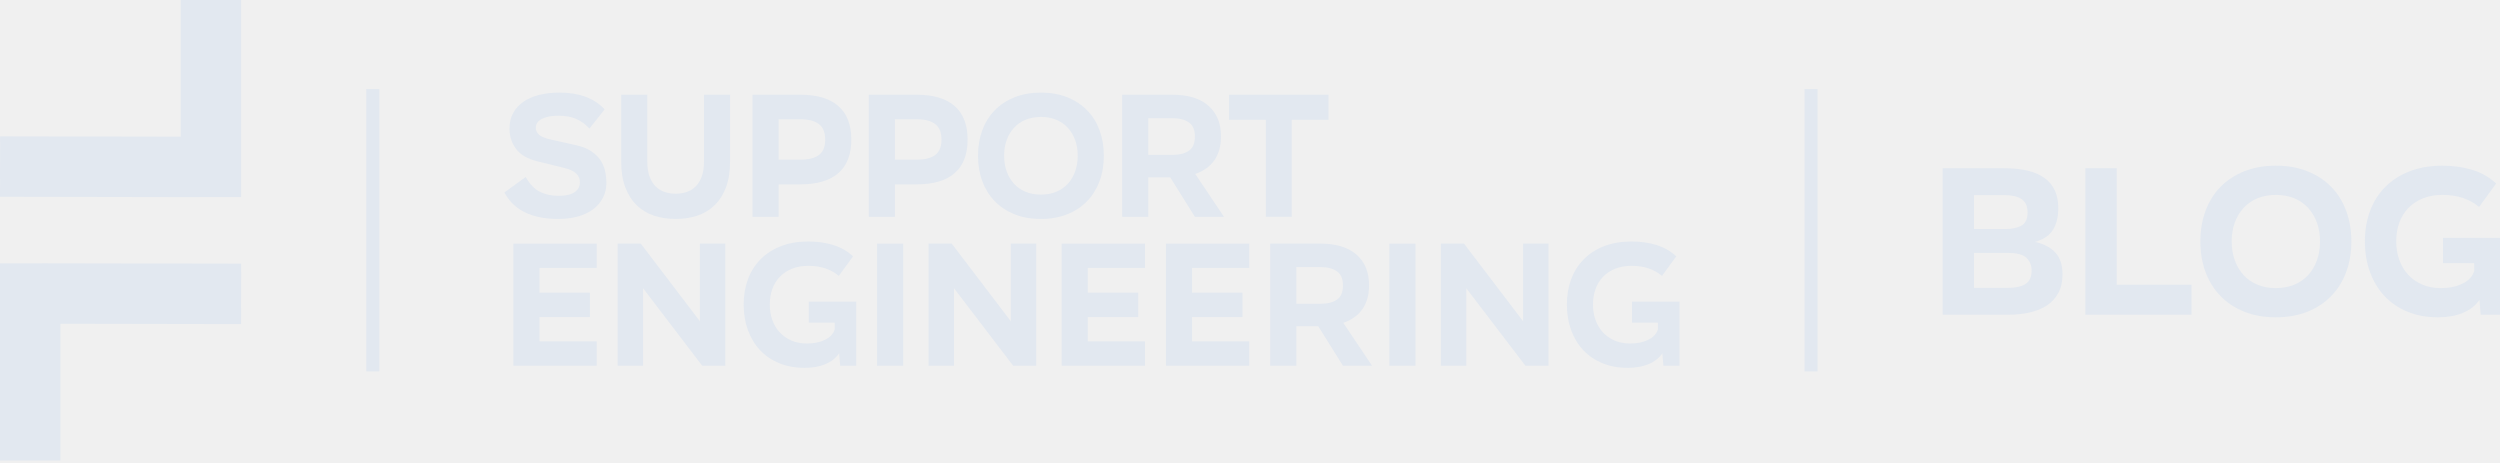
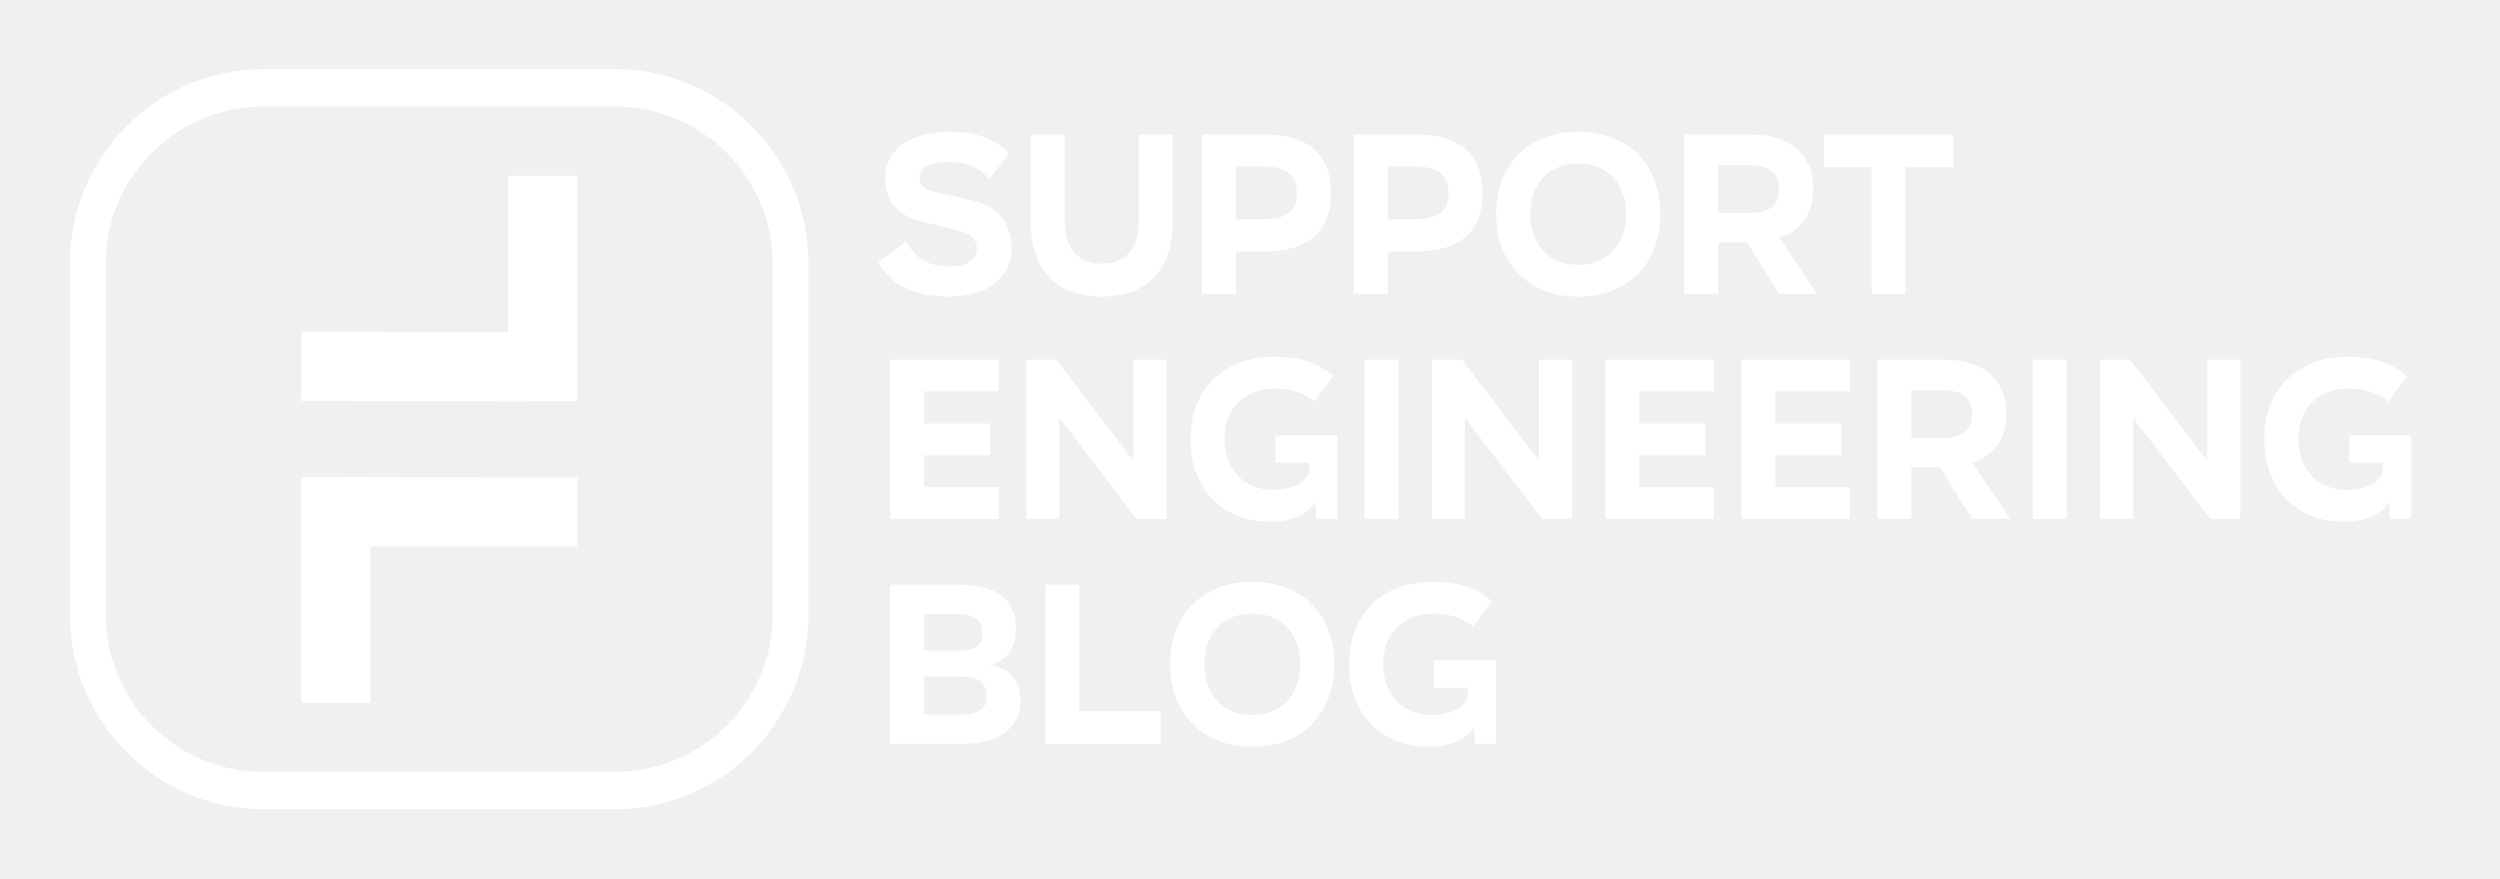
- <svg xmlns="http://www.w3.org/2000/svg" width="100%" height="100%" viewBox="0 0 1000 185" version="1.1" xml:space="preserve" style="fill-rule:evenodd;clip-rule:evenodd;stroke-linejoin:round;stroke-miterlimit:2;">
-   <g>
-     <g>
-       <path d="M238.668,97.445l0,9.741l-22.87,0l0,9.882l20.188,0l0,9.741l-20.188,0l0,9.741l22.87,0l0,9.741l-33.317,0l0,-48.845l33.317,0Z" style="fill:#e2e8f0;" />
-       <path d="M279.961,97.445l10.164,0l0,48.845l-9.247,0l-23.646,-30.987l0,30.987l-10.164,0l0,-48.845l9.247,0l23.646,31.058l0,-31.058Z" style="fill:#e2e8f0;" />
-       <path d="M297.466,121.797c0,-3.67 0.576,-7.047 1.729,-10.129c1.153,-3.082 2.835,-5.741 5.047,-7.976c2.212,-2.235 4.917,-3.976 8.117,-5.223c3.2,-1.247 6.847,-1.871 10.941,-1.871l0.071,0c3.529,0 6.812,0.459 9.847,1.376c3.035,0.918 5.706,2.435 8.012,4.553l-5.717,7.835c-3.153,-2.682 -7.2,-4.023 -12.141,-4.023l-0.071,0c-2.447,0 -4.623,0.388 -6.529,1.165c-1.906,0.776 -3.518,1.847 -4.835,3.212c-1.318,1.365 -2.318,2.988 -3,4.87c-0.682,1.882 -1.023,3.953 -1.023,6.212l0,0.071c0,2.212 0.341,4.259 1.023,6.141c0.682,1.882 1.659,3.518 2.929,4.906c1.271,1.388 2.823,2.482 4.659,3.282c1.835,0.8 3.906,1.2 6.212,1.2l0.071,0c2.823,0 5.247,-0.506 7.27,-1.518c2.023,-1.012 3.294,-2.412 3.812,-4.2l0,-2.612l-10.376,0l0,-8.4l18.988,0l0,25.623l-6.423,0l-0.424,-4.941c-1.365,1.929 -3.223,3.376 -5.576,4.341c-2.353,0.965 -5.082,1.447 -8.188,1.447l-0.071,0c-3.765,0 -7.153,-0.624 -10.164,-1.871c-3.012,-1.247 -5.565,-2.988 -7.659,-5.223c-2.094,-2.235 -3.706,-4.906 -4.835,-8.012c-1.129,-3.106 -1.694,-6.494 -1.694,-10.164l0,-0.071Z" style="fill:#e2e8f0;" />
-       <rect x="350.829" y="97.445" width="10.447" height="48.845" style="fill:#e2e8f0;" />
-       <path d="M404.334,97.445l10.164,0l0,48.845l-9.247,0l-23.646,-30.987l0,30.987l-10.164,0l0,-48.845l9.247,0l23.646,31.058l0,-31.058Z" style="fill:#e2e8f0;" />
-       <path d="M457.979,97.445l0,9.741l-22.87,0l0,9.882l20.188,0l0,9.741l-20.188,0l0,9.741l22.87,0l0,9.741l-33.317,0l0,-48.845l33.317,0Z" style="fill:#e2e8f0;" />
-       <path d="M499.695,97.445l0,9.741l-22.87,0l0,9.882l20.188,0l0,9.741l-20.188,0l0,9.741l22.87,0l0,9.741l-33.317,0l0,-48.845l33.317,0Z" style="fill:#e2e8f0;" />
-       <path d="M537.176,146.291l-9.882,-15.811l-8.753,0l0,15.811l-10.447,0l0,-48.845l20.046,0c6.306,0 11.129,1.471 14.47,4.412c3.341,2.941 5.012,7.023 5.012,12.247l0,0.071c0,3.765 -0.871,6.906 -2.612,9.423c-1.741,2.518 -4.306,4.365 -7.694,5.541l11.506,17.152l-11.647,0Zm-18.635,-39.458l0,14.682l9.6,0c2.823,0 5.035,-0.553 6.635,-1.659c1.6,-1.106 2.4,-3 2.4,-5.682l0,-0.071c0,-2.588 -0.8,-4.447 -2.4,-5.576c-1.6,-1.129 -3.812,-1.694 -6.635,-1.694l-9.6,0Z" style="fill:#e2e8f0;" />
-       <rect x="555.74" y="97.445" width="10.447" height="48.845" style="fill:#e2e8f0;" />
-       <path d="M609.245,97.445l10.164,0l0,48.845l-9.247,0l-23.646,-30.987l0,30.987l-10.164,0l0,-48.845l9.247,0l23.646,31.058l0,-31.058Z" style="fill:#e2e8f0;" />
-       <path d="M626.75,121.797c0,-3.67 0.576,-7.047 1.729,-10.129c1.153,-3.082 2.835,-5.741 5.047,-7.976c2.212,-2.235 4.917,-3.976 8.117,-5.223c3.2,-1.247 6.847,-1.871 10.941,-1.871l0.071,0c3.529,0 6.812,0.459 9.847,1.376c3.035,0.918 5.706,2.435 8.012,4.553l-5.717,7.835c-3.153,-2.682 -7.2,-4.023 -12.141,-4.023l-0.071,0c-2.447,0 -4.623,0.388 -6.529,1.165c-1.906,0.776 -3.518,1.847 -4.835,3.212c-1.318,1.365 -2.318,2.988 -3,4.87c-0.682,1.882 -1.023,3.953 -1.023,6.212l0,0.071c0,2.212 0.341,4.259 1.023,6.141c0.682,1.882 1.659,3.518 2.929,4.906c1.271,1.388 2.823,2.482 4.659,3.282c1.835,0.8 3.906,1.2 6.212,1.2l0.071,0c2.823,0 5.247,-0.506 7.27,-1.518c2.023,-1.012 3.294,-2.412 3.812,-4.2l0,-2.612l-10.376,0l0,-8.4l18.988,0l0,25.623l-6.423,0l-0.424,-4.941c-1.365,1.929 -3.223,3.376 -5.576,4.341c-2.353,0.965 -5.082,1.447 -8.188,1.447l-0.071,0c-3.765,0 -7.153,-0.624 -10.164,-1.871c-3.012,-1.247 -5.565,-2.988 -7.659,-5.223c-2.094,-2.235 -3.706,-4.906 -4.835,-8.012c-1.129,-3.106 -1.694,-6.494 -1.694,-10.164l0,-0.071Z" style="fill:#e2e8f0;" />
-     </g>
-     <g>
-       <path d="M235.774,51.441c-1.647,-1.788 -3.435,-3.094 -5.365,-3.918c-1.929,-0.824 -4.235,-1.235 -6.917,-1.235l-0.071,0c-2.823,0 -5.047,0.424 -6.67,1.271c-1.623,0.847 -2.435,2.023 -2.435,3.529c0,1.082 0.435,2.023 1.306,2.823c0.871,0.8 2.647,1.482 5.329,2.047l9.459,2.118c2.4,0.518 4.388,1.294 5.965,2.329c1.576,1.035 2.823,2.223 3.741,3.565c0.918,1.341 1.553,2.8 1.906,4.376c0.353,1.576 0.529,3.188 0.529,4.835c0,2.259 -0.482,4.282 -1.447,6.07c-0.965,1.788 -2.294,3.306 -3.988,4.553c-1.694,1.247 -3.718,2.188 -6.07,2.823c-2.353,0.635 -4.941,0.953 -7.764,0.953l-0.071,0c-5.223,0 -9.635,-0.882 -13.235,-2.647c-3.6,-1.765 -6.341,-4.412 -8.223,-7.941l8.541,-6.212c1.6,2.87 3.482,4.847 5.647,5.929c2.165,1.082 4.659,1.623 7.482,1.623l0.071,0c2.776,0 4.882,-0.482 6.317,-1.447c1.435,-0.965 2.153,-2.294 2.153,-3.988c0,-2.776 -2,-4.659 -6,-5.647l-10.87,-2.682c-4.047,-0.988 -6.941,-2.659 -8.682,-5.012c-1.741,-2.353 -2.612,-5.035 -2.612,-8.047c0,-2.4 0.482,-4.494 1.447,-6.282c0.965,-1.788 2.329,-3.294 4.094,-4.518c1.765,-1.223 3.882,-2.141 6.353,-2.753c2.471,-0.612 5.188,-0.918 8.153,-0.918l0.071,0c3.859,0 7.306,0.565 10.341,1.694c3.035,1.129 5.565,2.8 7.588,5.012l-6.07,7.694Z" style="fill:#e2e8f0;" />
-       <path d="M248.48,64.64l0,-26.752l10.447,0l0,26.752c0,2.447 0.318,4.494 0.953,6.141c0.635,1.647 1.482,2.965 2.541,3.953c1.059,0.988 2.259,1.694 3.6,2.118c1.341,0.424 2.741,0.635 4.2,0.635l0.071,0c1.459,0 2.859,-0.212 4.2,-0.635c1.341,-0.424 2.541,-1.129 3.6,-2.118c1.059,-0.988 1.906,-2.306 2.541,-3.953c0.635,-1.647 0.953,-3.694 0.953,-6.141l0,-26.752l10.447,0l0,26.752c0,4 -0.553,7.447 -1.659,10.341c-1.106,2.894 -2.635,5.282 -4.588,7.164c-1.953,1.882 -4.247,3.259 -6.882,4.129c-2.635,0.871 -5.506,1.306 -8.611,1.306l-0.071,0c-3.106,0 -5.976,-0.435 -8.611,-1.306c-2.635,-0.871 -4.929,-2.247 -6.882,-4.129c-1.953,-1.882 -3.482,-4.27 -4.588,-7.164c-1.106,-2.894 -1.659,-6.341 -1.659,-10.341Z" style="fill:#e2e8f0;" />
-       <path d="M320.124,37.888c6.729,0 11.811,1.518 15.247,4.553c3.435,3.035 5.153,7.494 5.153,13.376l0,0.071c0,5.882 -1.718,10.329 -5.153,13.341c-3.435,3.012 -8.517,4.518 -15.247,4.518l-8.682,0l0,12.988l-10.447,0l0,-48.845l19.129,0Zm9.953,17.929c0,-2.823 -0.835,-4.882 -2.506,-6.176c-1.671,-1.294 -4.153,-1.941 -7.447,-1.941l-8.682,0l0,16.164l8.682,0c3.294,0 5.776,-0.624 7.447,-1.871c1.671,-1.247 2.506,-3.282 2.506,-6.106l0,-0.071Z" style="fill:#e2e8f0;" />
-       <path d="M366.641,37.888c6.729,0 11.811,1.518 15.247,4.553c3.435,3.035 5.153,7.494 5.153,13.376l0,0.071c0,5.882 -1.718,10.329 -5.153,13.341c-3.435,3.012 -8.517,4.518 -15.247,4.518l-8.682,0l0,12.988l-10.447,0l0,-48.845l19.129,0Zm9.953,17.929c0,-2.823 -0.835,-4.882 -2.506,-6.176c-1.671,-1.294 -4.153,-1.941 -7.447,-1.941l-8.682,0l0,16.164l8.682,0c3.294,0 5.776,-0.624 7.447,-1.871c1.671,-1.247 2.506,-3.282 2.506,-6.106l0,-0.071Z" style="fill:#e2e8f0;" />
-       <path d="M391.205,62.311l0,-0.071c0,-3.67 0.576,-7.059 1.729,-10.164c1.153,-3.106 2.812,-5.765 4.976,-7.976c2.165,-2.212 4.8,-3.941 7.906,-5.188c3.106,-1.247 6.612,-1.871 10.517,-1.871l0.071,0c3.906,0 7.412,0.624 10.517,1.871c3.106,1.247 5.741,2.976 7.906,5.188c2.165,2.212 3.823,4.87 4.976,7.976c1.153,3.106 1.729,6.494 1.729,10.164l0,0.071c0,3.718 -0.576,7.117 -1.729,10.2c-1.153,3.082 -2.812,5.741 -4.976,7.976c-2.165,2.235 -4.8,3.976 -7.906,5.223c-3.106,1.247 -6.612,1.871 -10.517,1.871l-0.071,0c-3.906,0 -7.412,-0.624 -10.517,-1.871c-3.106,-1.247 -5.741,-2.988 -7.906,-5.223c-2.165,-2.235 -3.823,-4.894 -4.976,-7.976c-1.153,-3.082 -1.729,-6.482 -1.729,-10.2Zm10.447,0c0,2.259 0.341,4.341 1.023,6.247c0.682,1.906 1.659,3.553 2.929,4.941c1.271,1.388 2.812,2.459 4.623,3.212c1.812,0.753 3.847,1.129 6.106,1.129l0.071,0c2.259,0 4.294,-0.376 6.106,-1.129c1.812,-0.753 3.353,-1.823 4.623,-3.212c1.271,-1.388 2.247,-3.035 2.929,-4.941c0.682,-1.906 1.023,-3.988 1.023,-6.247l0,-0.071c0,-2.259 -0.341,-4.329 -1.023,-6.212c-0.682,-1.882 -1.659,-3.518 -2.929,-4.906c-1.271,-1.388 -2.812,-2.459 -4.623,-3.212c-1.812,-0.753 -3.847,-1.129 -6.106,-1.129l-0.071,0c-2.259,0 -4.294,0.376 -6.106,1.129c-1.812,0.753 -3.353,1.823 -4.623,3.212c-1.271,1.388 -2.247,3.023 -2.929,4.906c-0.682,1.882 -1.023,3.953 -1.023,6.212l0,0.071Z" style="fill:#e2e8f0;" />
-       <path d="M477.955,86.734l-9.882,-15.811l-8.753,0l0,15.811l-10.447,0l0,-48.845l20.046,0c6.306,0 11.129,1.471 14.47,4.412c3.341,2.941 5.012,7.023 5.012,12.247l0,0.071c0,3.765 -0.871,6.906 -2.612,9.423c-1.741,2.518 -4.306,4.365 -7.694,5.541l11.506,17.152l-11.647,0Zm-18.635,-39.458l0,14.682l9.6,0c2.823,0 5.035,-0.553 6.635,-1.659c1.6,-1.106 2.4,-3 2.4,-5.682l0,-0.071c0,-2.588 -0.8,-4.447 -2.4,-5.576c-1.6,-1.129 -3.812,-1.694 -6.635,-1.694l-9.6,0Z" style="fill:#e2e8f0;" />
-       <path d="M531.388,37.888l0,10.023l-14.682,0l0,38.822l-10.376,0l0,-38.822l-14.682,0l0,-10.023l39.74,0Z" style="fill:#e2e8f0;" />
-     </g>
-     <path d="M79.699,78.833l-0,0.029l-79.698,-0.147l0.044,-24.178l72.252,0.133l0,-54.67l24.178,0l0,78.833l-16.776,0Zm-62.923,26.512l0,-0.029l79.698,0.147l-0.044,24.178l-72.252,-0.133l0,54.67l-24.178,0l0,-78.833l16.776,0Z" style="fill:#e2e8f0;" />
-     <rect x="146.508" y="35.632" width="5.211" height="112.914" style="fill:#e2e8f0;" />
-     <g>
-       <path d="M814.077,96.768c3.501,0.791 6.197,2.216 8.089,4.278c1.892,2.061 2.838,4.983 2.838,8.767c0,2.88 -0.565,5.35 -1.694,7.412c-1.129,2.061 -2.668,3.727 -4.616,4.997c-1.948,1.271 -4.263,2.202 -6.946,2.795c-2.682,0.593 -5.548,0.889 -8.597,0.889l-26.089,0l0,-58.615l24.649,0c14.4,0 21.599,5.308 21.599,15.924c0,2.089 -0.226,3.896 -0.678,5.421c-0.452,1.525 -1.073,2.823 -1.863,3.896c-0.791,1.073 -1.765,1.948 -2.922,2.626c-1.158,0.678 -2.414,1.214 -3.769,1.609Zm-24.479,-18.719l0,13.553l12.621,0c2.654,0 4.786,-0.466 6.395,-1.398c1.609,-0.932 2.414,-2.64 2.414,-5.125c0,-2.541 -0.791,-4.348 -2.372,-5.421c-1.581,-1.073 -3.896,-1.609 -6.946,-1.609l-12.113,0Zm0,37.1l13.553,0c3.106,0 5.463,-0.522 7.073,-1.567c1.609,-1.045 2.414,-2.838 2.414,-5.379c0,-2.089 -0.692,-3.783 -2.075,-5.082c-1.383,-1.299 -3.826,-1.948 -7.327,-1.948l-13.637,0l0,13.976Z" style="fill:#e2e8f0;" />
-       <path d="M846.687,67.291l0,46.587l29.9,0l0,12.028l-42.436,0l0,-58.615l12.536,0Z" style="fill:#e2e8f0;" />
-       <path d="M880.145,96.598l0,-0.085c0,-4.405 0.692,-8.47 2.075,-12.197c1.383,-3.727 3.374,-6.917 5.972,-9.571c2.598,-2.654 5.76,-4.729 9.487,-6.226c3.727,-1.496 7.934,-2.245 12.621,-2.245l0.085,0c4.687,0 8.894,0.748 12.621,2.245c3.727,1.496 6.889,3.572 9.487,6.226c2.598,2.654 4.588,5.845 5.972,9.571c1.383,3.727 2.075,7.793 2.075,12.197l0,0.085c0,4.461 -0.692,8.541 -2.075,12.24c-1.383,3.699 -3.374,6.889 -5.972,9.571c-2.598,2.682 -5.76,4.772 -9.487,6.268c-3.727,1.496 -7.934,2.245 -12.621,2.245l-0.085,0c-4.687,0 -8.894,-0.748 -12.621,-2.245c-3.727,-1.496 -6.889,-3.586 -9.487,-6.268c-2.598,-2.682 -4.588,-5.873 -5.972,-9.571c-1.383,-3.699 -2.075,-7.779 -2.075,-12.24Zm12.536,0c0,2.711 0.409,5.209 1.228,7.496c0.819,2.287 1.991,4.263 3.515,5.929c1.525,1.666 3.374,2.95 5.548,3.854c2.174,0.904 4.616,1.355 7.327,1.355l0.085,0c2.711,0 5.153,-0.452 7.327,-1.355c2.174,-0.904 4.023,-2.188 5.548,-3.854c1.525,-1.666 2.696,-3.642 3.515,-5.929c0.819,-2.287 1.228,-4.786 1.228,-7.496l0,-0.085c0,-2.711 -0.409,-5.195 -1.228,-7.454c-0.819,-2.259 -1.991,-4.221 -3.515,-5.887c-1.525,-1.666 -3.374,-2.95 -5.548,-3.854c-2.174,-0.904 -4.616,-1.355 -7.327,-1.355l-0.085,0c-2.711,0 -5.153,0.452 -7.327,1.355c-2.174,0.904 -4.023,2.188 -5.548,3.854c-1.525,1.666 -2.696,3.628 -3.515,5.887c-0.819,2.259 -1.228,4.743 -1.228,7.454l0,0.085Z" style="fill:#e2e8f0;" />
-       <path d="M945.959,96.514c0,-4.405 0.692,-8.456 2.075,-12.155c1.383,-3.699 3.402,-6.889 6.056,-9.571c2.654,-2.682 5.901,-4.772 9.741,-6.268c3.84,-1.496 8.216,-2.245 13.129,-2.245l0.085,0c4.235,0 8.174,0.551 11.816,1.652c3.642,1.101 6.847,2.922 9.614,5.463l-6.861,9.402c-3.783,-3.219 -8.64,-4.828 -14.569,-4.828l-0.085,0c-2.936,0 -5.548,0.466 -7.835,1.398c-2.287,0.932 -4.221,2.216 -5.802,3.854c-1.581,1.638 -2.781,3.586 -3.6,5.845c-0.819,2.259 -1.228,4.743 -1.228,7.454l0,0.085c0,2.654 0.409,5.11 1.228,7.369c0.819,2.259 1.991,4.221 3.515,5.887c1.525,1.666 3.388,2.979 5.59,3.939c2.202,0.96 4.687,1.44 7.454,1.44l0.085,0c3.388,0 6.296,-0.607 8.724,-1.821c2.428,-1.214 3.953,-2.894 4.574,-5.04l0,-3.134l-12.451,0l0,-10.08l22.785,0l0,30.747l-7.708,0l-0.508,-5.929c-1.638,2.315 -3.868,4.052 -6.692,5.209c-2.823,1.158 -6.099,1.736 -9.826,1.736l-0.085,0c-4.518,0 -8.583,-0.748 -12.197,-2.245c-3.614,-1.496 -6.677,-3.586 -9.19,-6.268c-2.513,-2.682 -4.447,-5.887 -5.802,-9.614c-1.355,-3.727 -2.033,-7.793 -2.033,-12.197l0,-0.085Z" style="fill:#e2e8f0;" />
-     </g>
-     <rect x="721.817" y="35.632" width="5.211" height="112.914" style="fill:#e2e8f0;" />
+ <svg xmlns="http://www.w3.org/2000/svg" width="100%" height="100%" viewBox="0 0 1423 500" version="1.1" xml:space="preserve" style="fill-rule:evenodd;clip-rule:evenodd;stroke-linecap:round;stroke-linejoin:round;stroke-miterlimit:1.5;">
+   <g transform="matrix(2.620321,0,0,2.620321,-336.0803,-4995.732)">
+     <path d="M343.169,1945.357C342.002,1944.09 340.735,1943.165 339.369,1942.582C338.002,1941.998 336.369,1941.707 334.469,1941.707L334.419,1941.707C332.419,1941.707 330.844,1942.007 329.694,1942.607C328.544,1943.207 327.969,1944.04 327.969,1945.107C327.969,1945.873 328.277,1946.54 328.894,1947.107C329.51,1947.673 330.769,1948.157 332.669,1948.557L339.369,1950.057C341.069,1950.423 342.477,1950.973 343.594,1951.707C344.71,1952.44 345.594,1953.282 346.244,1954.232C346.894,1955.182 347.344,1956.215 347.594,1957.332C347.844,1958.448 347.969,1959.59 347.969,1960.757C347.969,1962.357 347.627,1963.79 346.944,1965.057C346.26,1966.323 345.319,1967.398 344.119,1968.282C342.919,1969.165 341.485,1969.832 339.819,1970.282C338.152,1970.732 336.319,1970.957 334.319,1970.957L334.269,1970.957C330.569,1970.957 327.444,1970.332 324.894,1969.082C322.344,1967.832 320.402,1965.957 319.069,1963.457L325.119,1959.057C326.252,1961.09 327.585,1962.49 329.119,1963.257C330.652,1964.023 332.419,1964.407 334.419,1964.407L334.469,1964.407C336.435,1964.407 337.927,1964.065 338.944,1963.382C339.96,1962.698 340.469,1961.757 340.469,1960.557C340.469,1958.59 339.052,1957.257 336.219,1956.557L328.519,1954.657C325.652,1953.957 323.602,1952.773 322.369,1951.107C321.135,1949.44 320.519,1947.54 320.519,1945.407C320.519,1943.707 320.86,1942.223 321.544,1940.957C322.227,1939.69 323.194,1938.623 324.444,1937.757C325.694,1936.89 327.194,1936.24 328.944,1935.807C330.694,1935.373 332.619,1935.157 334.719,1935.157L334.769,1935.157C337.502,1935.157 339.944,1935.557 342.094,1936.357C344.244,1937.157 346.035,1938.34 347.469,1939.907L343.169,1945.357Z" style="fill:white;fill-rule:nonzero;" />
+     <path d="M352.169,1954.707L352.169,1935.757L359.569,1935.757L359.569,1954.707C359.569,1956.44 359.794,1957.89 360.244,1959.057C360.694,1960.223 361.294,1961.157 362.044,1961.857C362.794,1962.557 363.644,1963.057 364.594,1963.357C365.544,1963.657 366.535,1963.807 367.569,1963.807L367.619,1963.807C368.652,1963.807 369.644,1963.657 370.594,1963.357C371.544,1963.057 372.394,1962.557 373.144,1961.857C373.894,1961.157 374.494,1960.223 374.944,1959.057C375.394,1957.89 375.619,1956.44 375.619,1954.707L375.619,1935.757L383.019,1935.757L383.019,1954.707C383.019,1957.54 382.627,1959.982 381.844,1962.032C381.06,1964.082 379.977,1965.773 378.594,1967.107C377.21,1968.44 375.585,1969.415 373.719,1970.032C371.852,1970.648 369.819,1970.957 367.619,1970.957L367.569,1970.957C365.369,1970.957 363.335,1970.648 361.469,1970.032C359.602,1969.415 357.977,1968.44 356.594,1967.107C355.21,1965.773 354.127,1964.082 353.344,1962.032C352.56,1959.982 352.169,1957.54 352.169,1954.707Z" style="fill:white;fill-rule:nonzero;" />
+     <path d="M402.919,1935.757C407.685,1935.757 411.285,1936.832 413.719,1938.982C416.152,1941.132 417.369,1944.29 417.369,1948.457L417.369,1948.507C417.369,1952.673 416.152,1955.823 413.719,1957.957C411.285,1960.09 407.685,1961.157 402.919,1961.157L396.769,1961.157L396.769,1970.357L389.369,1970.357L389.369,1935.757L402.919,1935.757ZM409.969,1948.457C409.969,1946.457 409.377,1944.998 408.194,1944.082C407.01,1943.165 405.252,1942.707 402.919,1942.707L396.769,1942.707L396.769,1954.157L402.919,1954.157C405.252,1954.157 407.01,1953.715 408.194,1952.832C409.377,1951.948 409.969,1950.507 409.969,1948.507L409.969,1948.457Z" style="fill:white;fill-rule:nonzero;" />
+     <path d="M435.869,1935.757C440.635,1935.757 444.235,1936.832 446.669,1938.982C449.102,1941.132 450.319,1944.29 450.319,1948.457L450.319,1948.507C450.319,1952.673 449.102,1955.823 446.669,1957.957C444.235,1960.09 440.635,1961.157 435.869,1961.157L429.719,1961.157L429.719,1970.357L422.319,1970.357L422.319,1935.757L435.869,1935.757ZM442.919,1948.457C442.919,1946.457 442.327,1944.998 441.144,1944.082C439.96,1943.165 438.202,1942.707 435.869,1942.707L429.719,1942.707L429.719,1954.157L435.869,1954.157C438.202,1954.157 439.96,1953.715 441.144,1952.832C442.327,1951.948 442.919,1950.507 442.919,1948.507L442.919,1948.457Z" style="fill:white;fill-rule:nonzero;" />
+     <path d="M453.269,1953.057L453.269,1953.007C453.269,1950.407 453.677,1948.007 454.494,1945.807C455.31,1943.607 456.485,1941.723 458.019,1940.157C459.552,1938.59 461.419,1937.365 463.619,1936.482C465.819,1935.598 468.302,1935.157 471.069,1935.157L471.119,1935.157C473.885,1935.157 476.369,1935.598 478.569,1936.482C480.769,1937.365 482.635,1938.59 484.169,1940.157C485.702,1941.723 486.877,1943.607 487.694,1945.807C488.51,1948.007 488.919,1950.407 488.919,1953.007L488.919,1953.057C488.919,1955.69 488.51,1958.098 487.694,1960.282C486.877,1962.465 485.702,1964.348 484.169,1965.932C482.635,1967.515 480.769,1968.748 478.569,1969.632C476.369,1970.515 473.885,1970.957 471.119,1970.957L471.069,1970.957C468.302,1970.957 465.819,1970.515 463.619,1969.632C461.419,1968.748 459.552,1967.515 458.019,1965.932C456.485,1964.348 455.31,1962.465 454.494,1960.282C453.677,1958.098 453.269,1955.69 453.269,1953.057ZM460.669,1953.057C460.669,1954.657 460.91,1956.132 461.394,1957.482C461.877,1958.832 462.569,1959.998 463.469,1960.982C464.369,1961.965 465.46,1962.723 466.744,1963.257C468.027,1963.79 469.469,1964.057 471.069,1964.057L471.119,1964.057C472.719,1964.057 474.16,1963.79 475.444,1963.257C476.727,1962.723 477.819,1961.965 478.719,1960.982C479.619,1959.998 480.31,1958.832 480.794,1957.482C481.277,1956.132 481.519,1954.657 481.519,1953.057L481.519,1953.007C481.519,1951.407 481.277,1949.94 480.794,1948.607C480.31,1947.273 479.619,1946.115 478.719,1945.132C477.819,1944.148 476.727,1943.39 475.444,1942.857C474.16,1942.323 472.719,1942.057 471.119,1942.057L471.069,1942.057C469.469,1942.057 468.027,1942.323 466.744,1942.857C465.46,1943.39 464.369,1944.148 463.469,1945.132C462.569,1946.115 461.877,1947.273 461.394,1948.607C460.91,1949.94 460.669,1951.407 460.669,1953.007L460.669,1953.057Z" style="fill:white;fill-rule:nonzero;" />
+     <path d="M514.719,1970.357L507.719,1959.157L501.519,1959.157L501.519,1970.357L494.119,1970.357L494.119,1935.757L508.319,1935.757C512.785,1935.757 516.202,1936.798 518.569,1938.882C520.935,1940.965 522.119,1943.857 522.119,1947.557L522.119,1947.607C522.119,1950.273 521.502,1952.498 520.269,1954.282C519.035,1956.065 517.219,1957.373 514.819,1958.207L522.969,1970.357L514.719,1970.357ZM501.519,1942.407L501.519,1952.807L508.319,1952.807C510.319,1952.807 511.885,1952.415 513.019,1951.632C514.152,1950.848 514.719,1949.507 514.719,1947.607L514.719,1947.557C514.719,1945.723 514.152,1944.407 513.019,1943.607C511.885,1942.807 510.319,1942.407 508.319,1942.407L501.519,1942.407Z" style="fill:white;fill-rule:nonzero;" />
+     <path d="M552.569,1935.757L552.569,1942.857L542.169,1942.857L542.169,1970.357L534.819,1970.357L534.819,1942.857L524.419,1942.857L524.419,1935.757L552.569,1935.757Z" style="fill:white;fill-rule:nonzero;" />
+     <path d="M345.219,1984.642L345.219,1991.542L329.019,1991.542L329.019,1998.542L343.319,1998.542L343.319,2005.442L329.019,2005.442L329.019,2012.342L345.219,2012.342L345.219,2019.242L321.619,2019.242L321.619,1984.642L345.219,1984.642Z" style="fill:white;fill-rule:nonzero;" />
+     <path d="M374.469,1984.642L381.669,1984.642L381.669,2019.242L375.119,2019.242L358.369,1997.292L358.369,2019.242L351.169,2019.242L351.169,1984.642L357.719,1984.642L374.469,2006.642L374.469,1984.642Z" style="fill:white;fill-rule:nonzero;" />
+     <path d="M386.869,2001.892C386.869,1999.292 387.277,1996.901 388.094,1994.717C388.91,1992.534 390.102,1990.651 391.669,1989.067C393.235,1987.484 395.152,1986.251 397.419,1985.367C399.685,1984.484 402.269,1984.042 405.169,1984.042L405.219,1984.042C407.719,1984.042 410.044,1984.367 412.194,1985.017C414.344,1985.667 416.235,1986.742 417.869,1988.242L413.819,1993.792C411.585,1991.892 408.719,1990.942 405.219,1990.942L405.169,1990.942C403.435,1990.942 401.894,1991.217 400.544,1991.767C399.194,1992.317 398.052,1993.076 397.119,1994.042C396.185,1995.009 395.477,1996.159 394.994,1997.492C394.51,1998.826 394.269,2000.292 394.269,2001.892L394.269,2001.942C394.269,2003.509 394.51,2004.959 394.994,2006.292C395.477,2007.626 396.169,2008.784 397.069,2009.767C397.969,2010.751 399.069,2011.526 400.369,2012.092C401.669,2012.659 403.135,2012.942 404.769,2012.942L404.819,2012.942C406.819,2012.942 408.535,2012.584 409.969,2011.867C411.402,2011.151 412.302,2010.159 412.669,2008.892L412.669,2007.042L405.319,2007.042L405.319,2001.092L418.769,2001.092L418.769,2019.242L414.219,2019.242L413.919,2015.742C412.952,2017.109 411.635,2018.134 409.969,2018.817C408.302,2019.501 406.369,2019.842 404.169,2019.842L404.119,2019.842C401.452,2019.842 399.052,2019.401 396.919,2018.517C394.785,2017.634 392.977,2016.401 391.494,2014.817C390.01,2013.234 388.869,2011.342 388.069,2009.142C387.269,2006.942 386.869,2004.542 386.869,2001.942L386.869,2001.892Z" style="fill:white;fill-rule:nonzero;" />
+     <rect x="424.669" y="1984.642" width="7.4" height="34.6" style="fill:white;fill-rule:nonzero;" />
+     <path d="M462.569,1984.642L469.769,1984.642L469.769,2019.242L463.219,2019.242L446.469,1997.292L446.469,2019.242L439.269,2019.242L439.269,1984.642L445.819,1984.642L462.569,2006.642L462.569,1984.642Z" style="fill:white;fill-rule:nonzero;" />
+     <path d="M500.569,1984.642L500.569,1991.542L484.369,1991.542L484.369,1998.542L498.669,1998.542L498.669,2005.442L484.369,2005.442L484.369,2012.342L500.569,2012.342L500.569,2019.242L476.969,2019.242L476.969,1984.642L500.569,1984.642Z" style="fill:white;fill-rule:nonzero;" />
+     <path d="M530.119,1984.642L530.119,1991.542L513.919,1991.542L513.919,1998.542L528.219,1998.542L528.219,2005.442L513.919,2005.442L513.919,2012.342L530.119,2012.342L530.119,2019.242L506.519,2019.242L506.519,1984.642L530.119,1984.642Z" style="fill:white;fill-rule:nonzero;" />
+     <path d="M556.669,2019.242L549.669,2008.042L543.469,2008.042L543.469,2019.242L536.069,2019.242L536.069,1984.642L550.269,1984.642C554.735,1984.642 558.152,1985.684 560.519,1987.767C562.885,1989.851 564.069,1992.742 564.069,1996.442L564.069,1996.492C564.069,1999.159 563.452,2001.384 562.219,2003.167C560.985,2004.951 559.169,2006.259 556.769,2007.092L564.919,2019.242L556.669,2019.242ZM543.469,1991.292L543.469,2001.692L550.269,2001.692C552.269,2001.692 553.835,2001.301 554.969,2000.517C556.102,1999.734 556.669,1998.392 556.669,1996.492L556.669,1996.442C556.669,1994.609 556.102,1993.292 554.969,1992.492C553.835,1991.692 552.269,1991.292 550.269,1991.292L543.469,1991.292Z" style="fill:white;fill-rule:nonzero;" />
+     <rect x="569.819" y="1984.642" width="7.4" height="34.6" style="fill:white;fill-rule:nonzero;" />
+     <path d="M607.719,1984.642L614.919,1984.642L614.919,2019.242L608.369,2019.242L591.619,1997.292L591.619,2019.242L584.419,2019.242L584.419,1984.642L590.969,1984.642L607.719,2006.642L607.719,1984.642Z" style="fill:white;fill-rule:nonzero;" />
+     <path d="M620.119,2001.892C620.119,1999.292 620.527,1996.901 621.344,1994.717C622.16,1992.534 623.352,1990.651 624.919,1989.067C626.485,1987.484 628.402,1986.251 630.669,1985.367C632.935,1984.484 635.519,1984.042 638.419,1984.042L638.469,1984.042C640.969,1984.042 643.294,1984.367 645.444,1985.017C647.594,1985.667 649.485,1986.742 651.119,1988.242L647.069,1993.792C644.835,1991.892 641.969,1990.942 638.469,1990.942L638.419,1990.942C636.685,1990.942 635.144,1991.217 633.794,1991.767C632.444,1992.317 631.302,1993.076 630.369,1994.042C629.435,1995.009 628.727,1996.159 628.244,1997.492C627.76,1998.826 627.519,2000.292 627.519,2001.892L627.519,2001.942C627.519,2003.509 627.76,2004.959 628.244,2006.292C628.727,2007.626 629.419,2008.784 630.319,2009.767C631.219,2010.751 632.319,2011.526 633.619,2012.092C634.919,2012.659 636.385,2012.942 638.019,2012.942L638.069,2012.942C640.069,2012.942 641.785,2012.584 643.219,2011.867C644.652,2011.151 645.552,2010.159 645.919,2008.892L645.919,2007.042L638.569,2007.042L638.569,2001.092L652.019,2001.092L652.019,2019.242L647.469,2019.242L647.169,2015.742C646.202,2017.109 644.885,2018.134 643.219,2018.817C641.552,2019.501 639.619,2019.842 637.419,2019.842L637.369,2019.842C634.702,2019.842 632.302,2019.401 630.169,2018.517C628.035,2017.634 626.227,2016.401 624.744,2014.817C623.26,2013.234 622.119,2011.342 621.319,2009.142C620.519,2006.942 620.119,2004.542 620.119,2001.942L620.119,2001.892Z" style="fill:white;fill-rule:nonzero;" />
+     <path d="M343.469,2050.928C345.535,2051.395 347.127,2052.237 348.244,2053.453C349.36,2054.67 349.919,2056.395 349.919,2058.628C349.919,2060.328 349.585,2061.787 348.919,2063.003C348.252,2064.22 347.344,2065.203 346.194,2065.953C345.044,2066.703 343.677,2067.253 342.094,2067.603C340.51,2067.953 338.819,2068.128 337.019,2068.128L321.619,2068.128L321.619,2033.528L336.169,2033.528C344.669,2033.528 348.919,2036.662 348.919,2042.928C348.919,2044.162 348.785,2045.228 348.519,2046.128C348.252,2047.028 347.885,2047.795 347.419,2048.428C346.952,2049.062 346.377,2049.578 345.694,2049.978C345.01,2050.378 344.269,2050.695 343.469,2050.928ZM329.019,2039.878L329.019,2047.878L336.469,2047.878C338.035,2047.878 339.294,2047.603 340.244,2047.053C341.194,2046.503 341.669,2045.495 341.669,2044.028C341.669,2042.528 341.202,2041.462 340.269,2040.828C339.335,2040.195 337.969,2039.878 336.169,2039.878L329.019,2039.878ZM329.019,2061.778L337.019,2061.778C338.852,2061.778 340.244,2061.47 341.194,2060.853C342.144,2060.237 342.619,2059.178 342.619,2057.678C342.619,2056.445 342.21,2055.445 341.394,2054.678C340.577,2053.912 339.135,2053.528 337.069,2053.528L329.019,2053.528L329.019,2061.778Z" style="fill:white;fill-rule:nonzero;" />
+     <path d="M362.719,2033.528L362.719,2061.028L380.369,2061.028L380.369,2068.128L355.319,2068.128L355.319,2033.528L362.719,2033.528Z" style="fill:white;fill-rule:nonzero;" />
+     <path d="M382.469,2050.828L382.469,2050.778C382.469,2048.178 382.877,2045.778 383.694,2043.578C384.51,2041.378 385.685,2039.495 387.219,2037.928C388.752,2036.362 390.619,2035.137 392.819,2034.253C395.019,2033.37 397.502,2032.928 400.269,2032.928L400.319,2032.928C403.085,2032.928 405.569,2033.37 407.769,2034.253C409.969,2035.137 411.835,2036.362 413.369,2037.928C414.902,2039.495 416.077,2041.378 416.894,2043.578C417.71,2045.778 418.119,2048.178 418.119,2050.778L418.119,2050.828C418.119,2053.462 417.71,2055.87 416.894,2058.053C416.077,2060.237 414.902,2062.12 413.369,2063.703C411.835,2065.287 409.969,2066.52 407.769,2067.403C405.569,2068.287 403.085,2068.728 400.319,2068.728L400.269,2068.728C397.502,2068.728 395.019,2068.287 392.819,2067.403C390.619,2066.52 388.752,2065.287 387.219,2063.703C385.685,2062.12 384.51,2060.237 383.694,2058.053C382.877,2055.87 382.469,2053.462 382.469,2050.828ZM389.869,2050.828C389.869,2052.428 390.11,2053.903 390.594,2055.253C391.077,2056.603 391.769,2057.77 392.669,2058.753C393.569,2059.737 394.66,2060.495 395.944,2061.028C397.227,2061.562 398.669,2061.828 400.269,2061.828L400.319,2061.828C401.919,2061.828 403.36,2061.562 404.644,2061.028C405.927,2060.495 407.019,2059.737 407.919,2058.753C408.819,2057.77 409.51,2056.603 409.994,2055.253C410.477,2053.903 410.719,2052.428 410.719,2050.828L410.719,2050.778C410.719,2049.178 410.477,2047.712 409.994,2046.378C409.51,2045.045 408.819,2043.887 407.919,2042.903C407.019,2041.92 405.927,2041.162 404.644,2040.628C403.36,2040.095 401.919,2039.828 400.319,2039.828L400.269,2039.828C398.669,2039.828 397.227,2040.095 395.944,2040.628C394.66,2041.162 393.569,2041.92 392.669,2042.903C391.769,2043.887 391.077,2045.045 390.594,2046.378C390.11,2047.712 389.869,2049.178 389.869,2050.778L389.869,2050.828Z" style="fill:white;fill-rule:nonzero;" />
+     <path d="M421.319,2050.778C421.319,2048.178 421.727,2045.787 422.544,2043.603C423.36,2041.42 424.552,2039.537 426.119,2037.953C427.685,2036.37 429.602,2035.137 431.869,2034.253C434.135,2033.37 436.719,2032.928 439.619,2032.928L439.669,2032.928C442.169,2032.928 444.494,2033.253 446.644,2033.903C448.794,2034.553 450.685,2035.628 452.319,2037.128L448.269,2042.678C446.035,2040.778 443.169,2039.828 439.669,2039.828L439.619,2039.828C437.885,2039.828 436.344,2040.103 434.994,2040.653C433.644,2041.203 432.502,2041.962 431.569,2042.928C430.635,2043.895 429.927,2045.045 429.444,2046.378C428.96,2047.712 428.719,2049.178 428.719,2050.778L428.719,2050.828C428.719,2052.395 428.96,2053.845 429.444,2055.178C429.927,2056.512 430.619,2057.67 431.519,2058.653C432.419,2059.637 433.519,2060.412 434.819,2060.978C436.119,2061.545 437.585,2061.828 439.219,2061.828L439.269,2061.828C441.269,2061.828 442.985,2061.47 444.419,2060.753C445.852,2060.037 446.752,2059.045 447.119,2057.778L447.119,2055.928L439.769,2055.928L439.769,2049.978L453.219,2049.978L453.219,2068.128L448.669,2068.128L448.369,2064.628C447.402,2065.995 446.085,2067.02 444.419,2067.703C442.752,2068.387 440.819,2068.728 438.619,2068.728L438.569,2068.728C435.902,2068.728 433.502,2068.287 431.369,2067.403C429.235,2066.52 427.427,2065.287 425.944,2063.703C424.46,2062.12 423.319,2060.228 422.519,2058.028C421.719,2055.828 421.319,2053.428 421.319,2050.828L421.319,2050.778Z" style="fill:white;fill-rule:nonzero;" />
+   </g>
+   <g transform="matrix(0.833311,0,0,0.870075,-920.3014,-336.0399)">
+     <path d="M1644.384,558.619L1644.384,788.484C1644.384,851.917 1590.613,903.416 1524.381,903.416L1284.375,903.416C1218.143,903.416 1164.371,851.917 1164.371,788.484L1164.371,558.619C1164.371,495.185 1218.143,443.686 1284.375,443.686L1524.381,443.686C1590.613,443.686 1644.384,495.185 1644.384,558.619Z" style="fill:none;stroke:white;stroke-width:24.46px;" />
+   </g>
+   <g transform="matrix(2.695562,0,0,2.836728,-943.5157,-227.1334)">
+     <path d="M461.775,160.587L461.775,160.603L413.616,160.519L413.643,146.636L457.302,146.712L457.302,115.321L471.912,115.321L471.912,160.587L461.775,160.587ZM423.753,175.81L423.753,175.794L471.912,175.878L471.886,189.761L428.226,189.685L428.226,221.076L413.616,221.076L413.616,175.81L423.753,175.81Z" style="fill:white;" />
  </g>
</svg>
